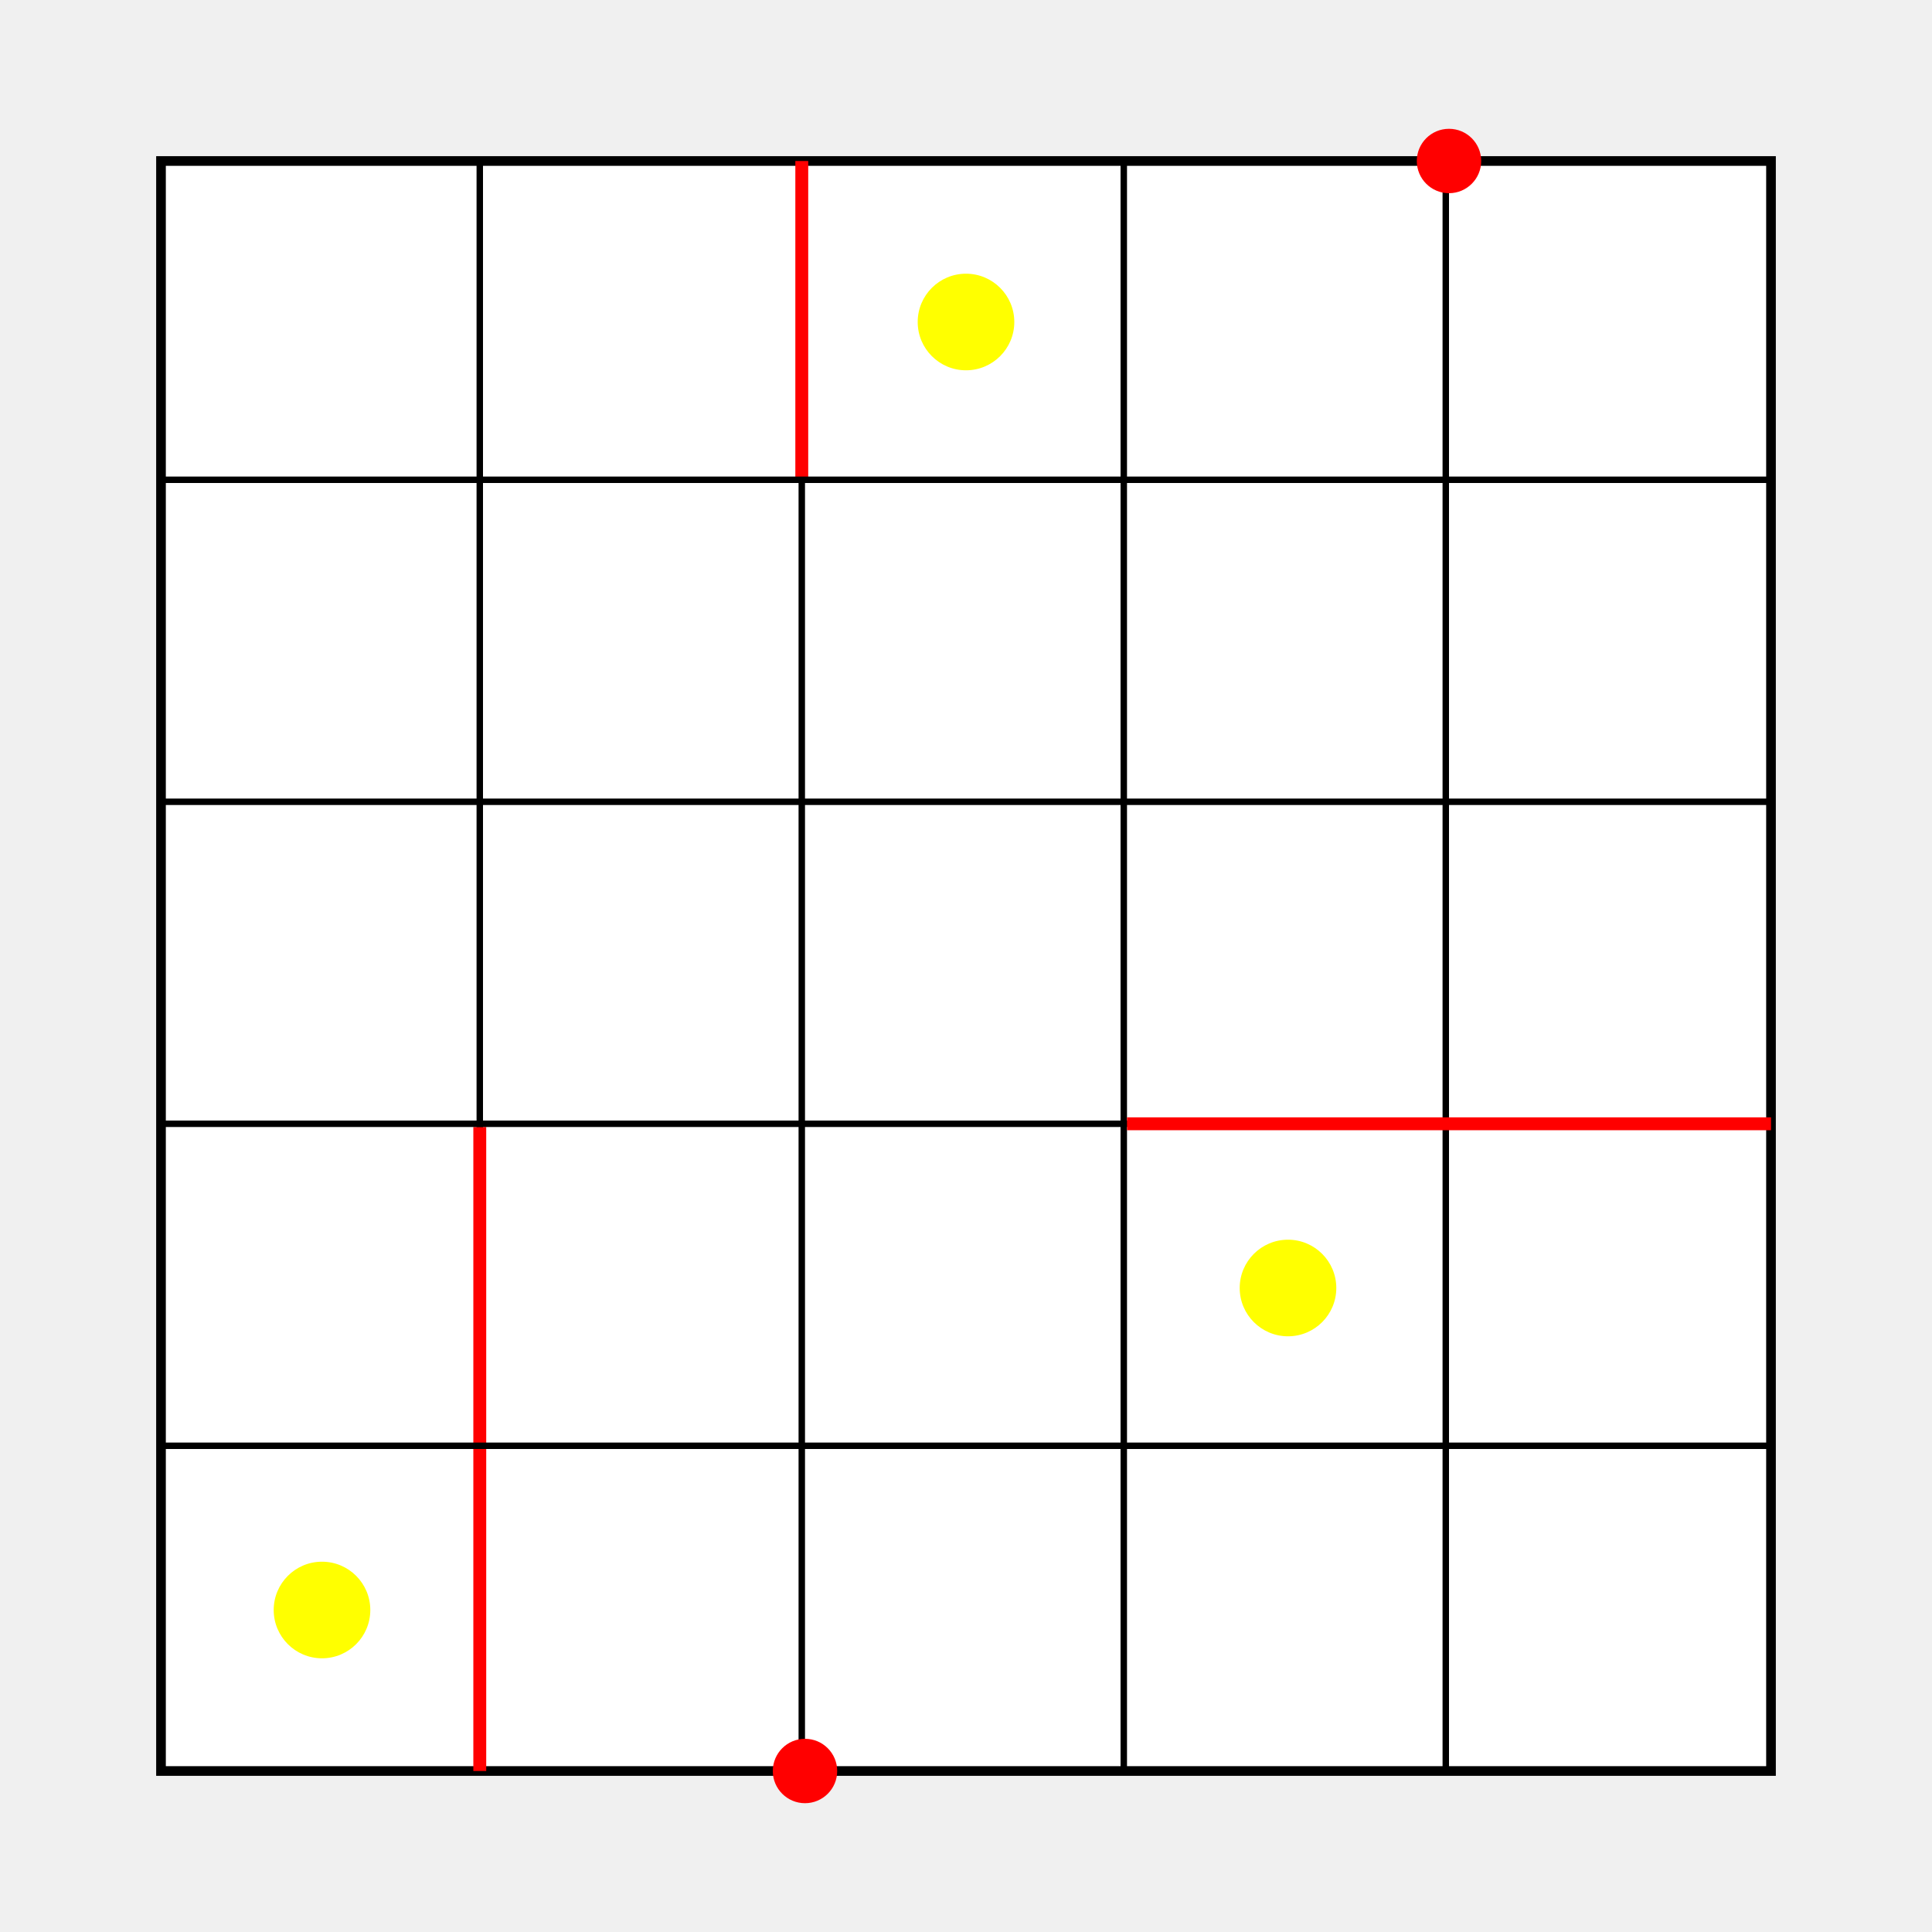
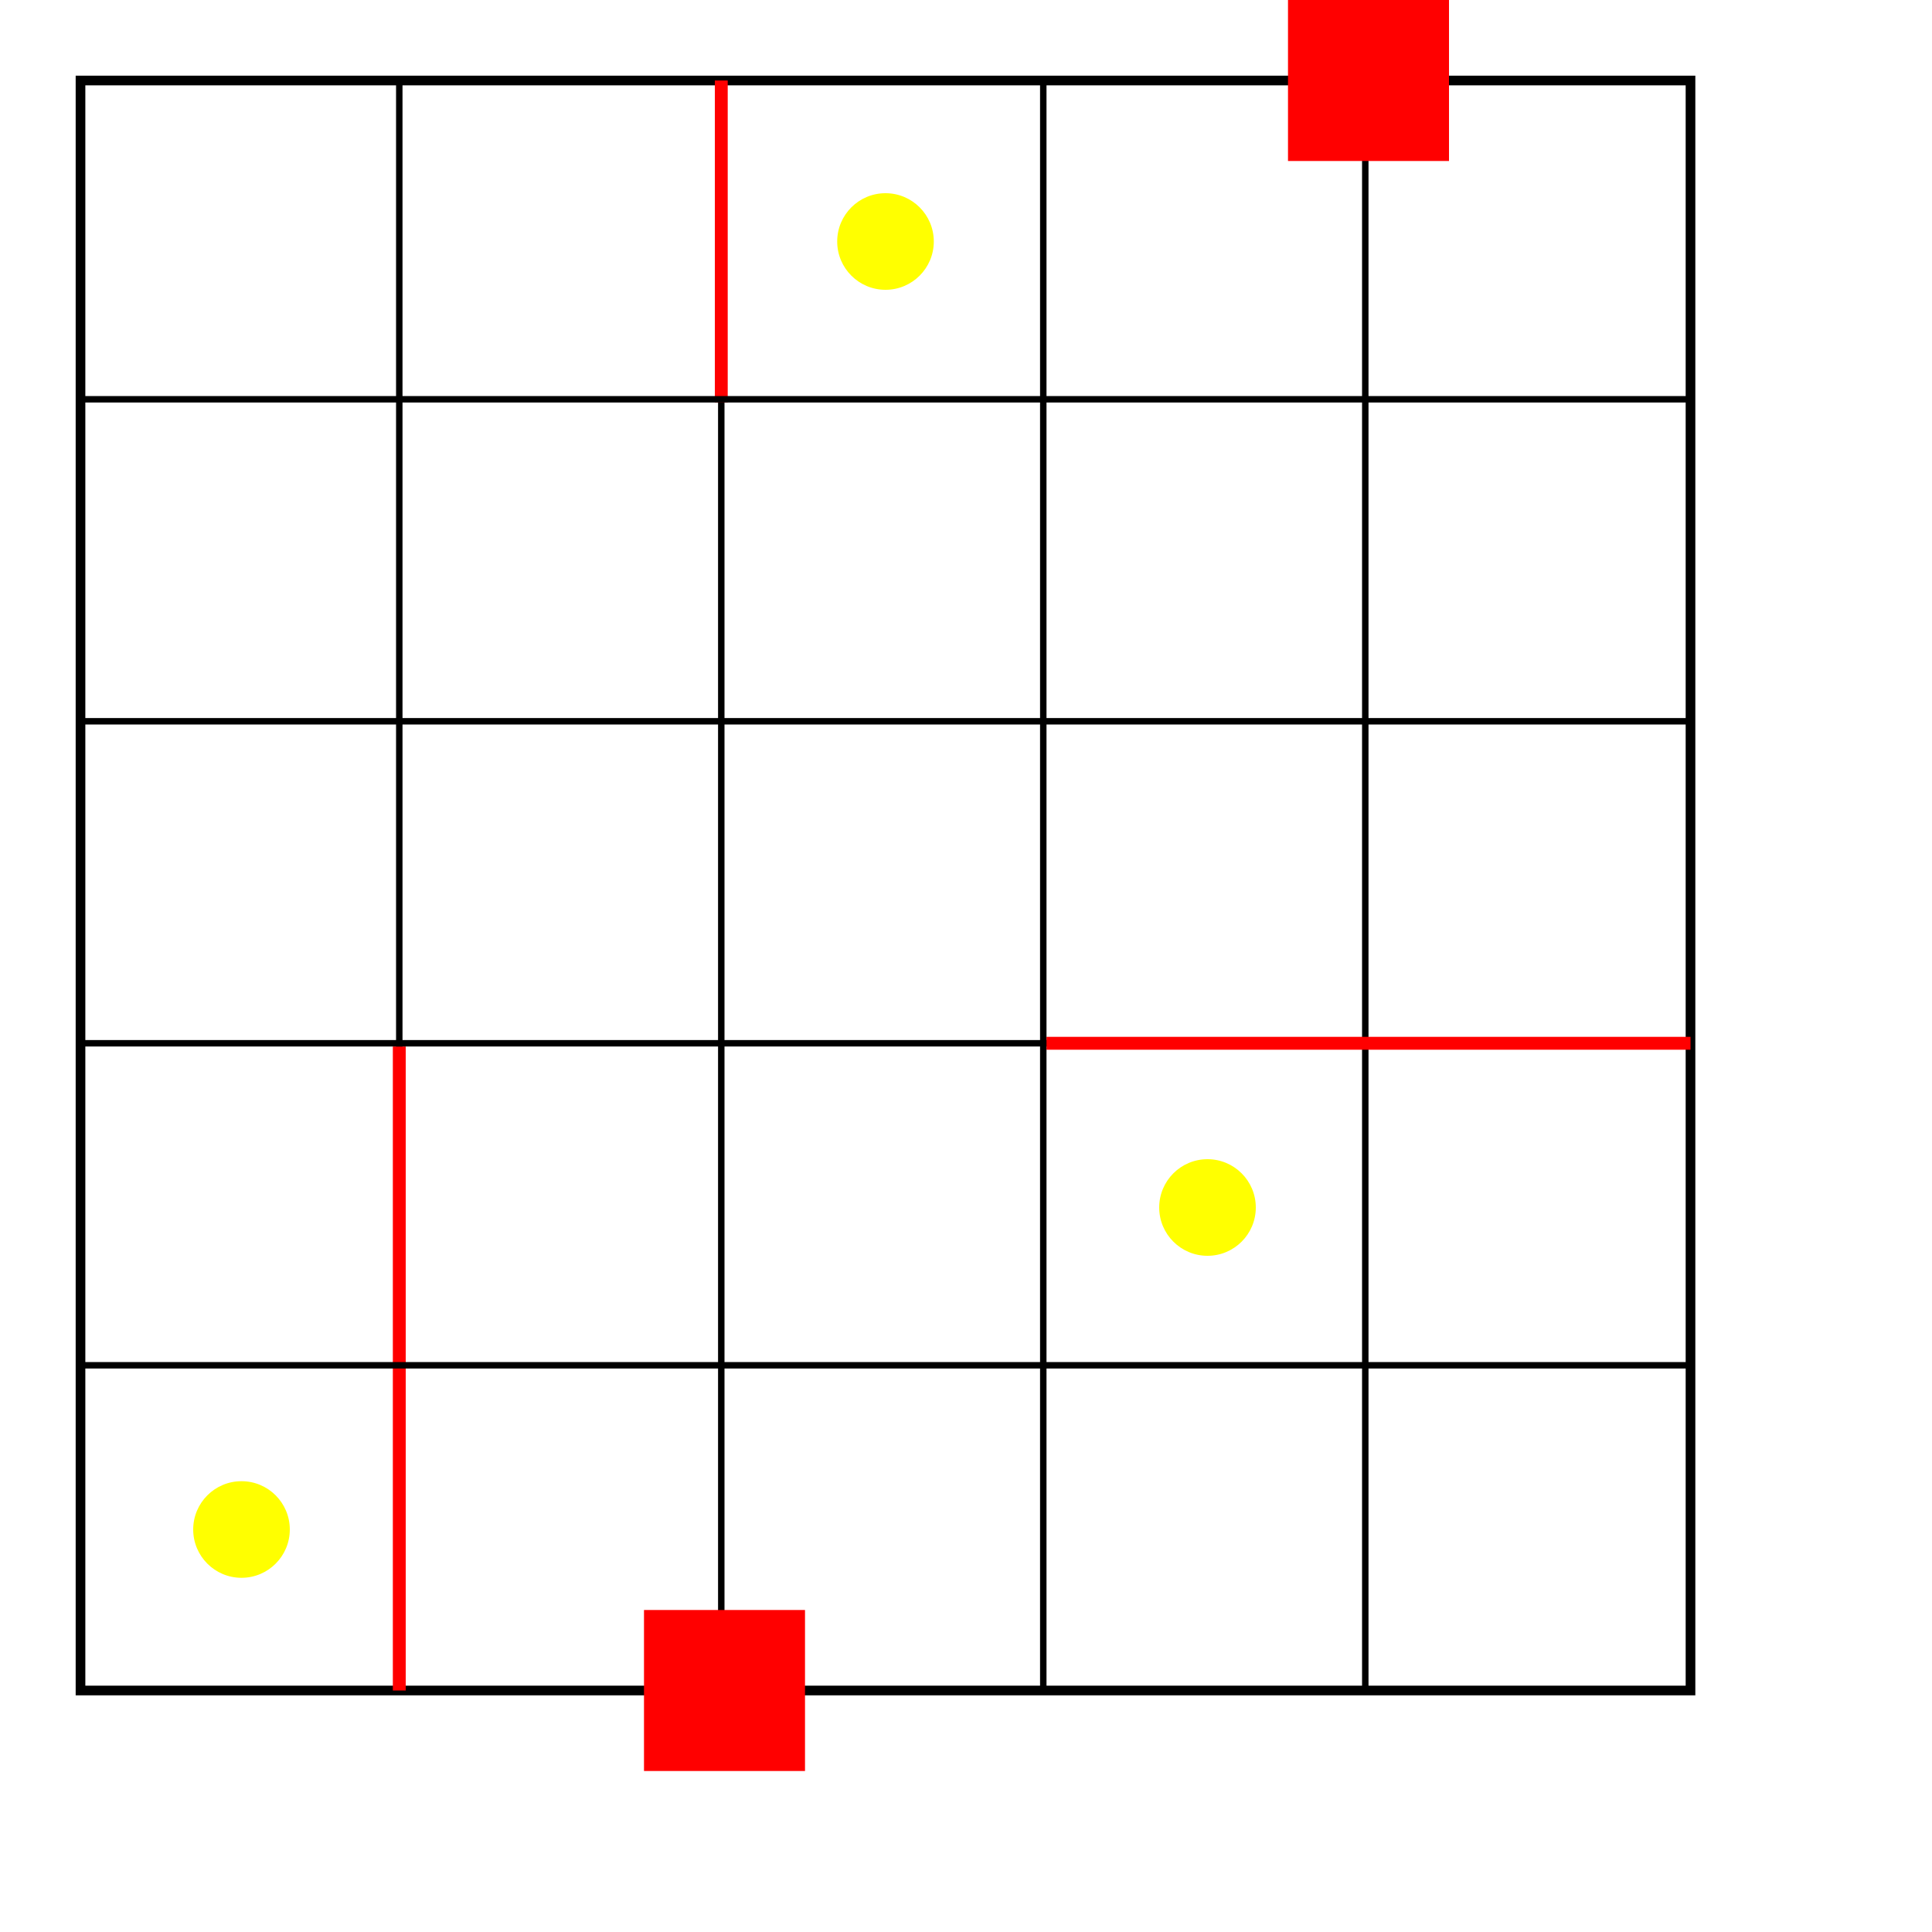
- <svg xmlns="http://www.w3.org/2000/svg" version="1.1" width="600" height="600" transform="translate(50, 50)">
-   <rect width="500" height="500" style="fill:#FFFFFF;stroke-width:3;stroke:#000000" />
-   <line x1="99" y1="0" x2="99" y2="500" style="stroke-width:2;stroke:black" />
-   <line x1="199" y1="0" x2="199" y2="500" style="stroke-width:2;stroke:black" />
-   <line x1="299" y1="0" x2="299" y2="500" style="stroke-width:2;stroke:black" />
-   <line x1="399" y1="0" x2="399" y2="500" style="stroke-width:2;stroke:black" />
-   <line x1="99" y1="300" x2="99" y2="500" style="stroke-width:4;stroke:red" />
-   <line x1="199" y1="0" x2="199" y2="100" style="stroke-width:4;stroke:red" />
-   <line x1="0" y1="99" x2="500" y2="99" style="stroke-width:2;stroke:black" />
-   <line x1="0" y1="199" x2="500" y2="199" style="stroke-width:2;stroke:black" />
-   <line x1="0" y1="299" x2="500" y2="299" style="stroke-width:2;stroke:black" />
-   <line x1="0" y1="399" x2="500" y2="399" style="stroke-width:2;stroke:black" />
-   <line x1="300" y1="299" x2="500" y2="299" style="stroke-width:4;stroke:red" />
-   <circle cx="250" cy="50" r="15" fill="yellow" />
-   <circle cx="350" cy="350" r="15" fill="yellow" />
-   <circle cx="50" cy="450" r="15" fill="yellow" />
-   <circle cx="400" cy="0" r="10" fill="red" />
-   <circle cx="200" cy="500" r="10" fill="red" />
-   <circle cx="-10000" cy="10500" r="10" fill="red" />
+ <svg xmlns="http://www.w3.org/2000/svg" version="1.1" width="600" height="600">
+   <rect width="600" height="600" style="fill:#FFFFFF" />
+   <g transform="translate(25, 25)">
+     <rect width="500" height="500" style="fill:#FFFFFF;stroke-width:3;stroke:#000000" />
+     <line x1="99" y1="0" x2="99" y2="500" style="stroke-width:2;stroke:black" />
+     <line x1="199" y1="0" x2="199" y2="500" style="stroke-width:2;stroke:black" />
+     <line x1="299" y1="0" x2="299" y2="500" style="stroke-width:2;stroke:black" />
+     <line x1="399" y1="0" x2="399" y2="500" style="stroke-width:2;stroke:black" />
+     <line x1="99" y1="300" x2="99" y2="500" style="stroke-width:4;stroke:red" />
+     <line x1="199" y1="0" x2="199" y2="100" style="stroke-width:4;stroke:red" />
+     <line x1="0" y1="99" x2="500" y2="99" style="stroke-width:2;stroke:black" />
+     <line x1="0" y1="199" x2="500" y2="199" style="stroke-width:2;stroke:black" />
+     <line x1="0" y1="299" x2="500" y2="299" style="stroke-width:2;stroke:black" />
+     <line x1="0" y1="399" x2="500" y2="399" style="stroke-width:2;stroke:black" />
+     <line x1="300" y1="299" x2="500" y2="299" style="stroke-width:4;stroke:red" />
+     <circle cx="250" cy="50" r="15" fill="yellow" />
+     <circle cx="350" cy="350" r="15" fill="yellow" />
+     <circle cx="50" cy="450" r="15" fill="yellow" />
+     <rect x="375" y="-25" width="50" height="50" fill="red" />
+     <rect x="175" y="475" width="50" height="50" fill="red" />
+     <rect x="-10025" y="10475" width="50" height="50" fill="red" />
+   </g>
</svg>
